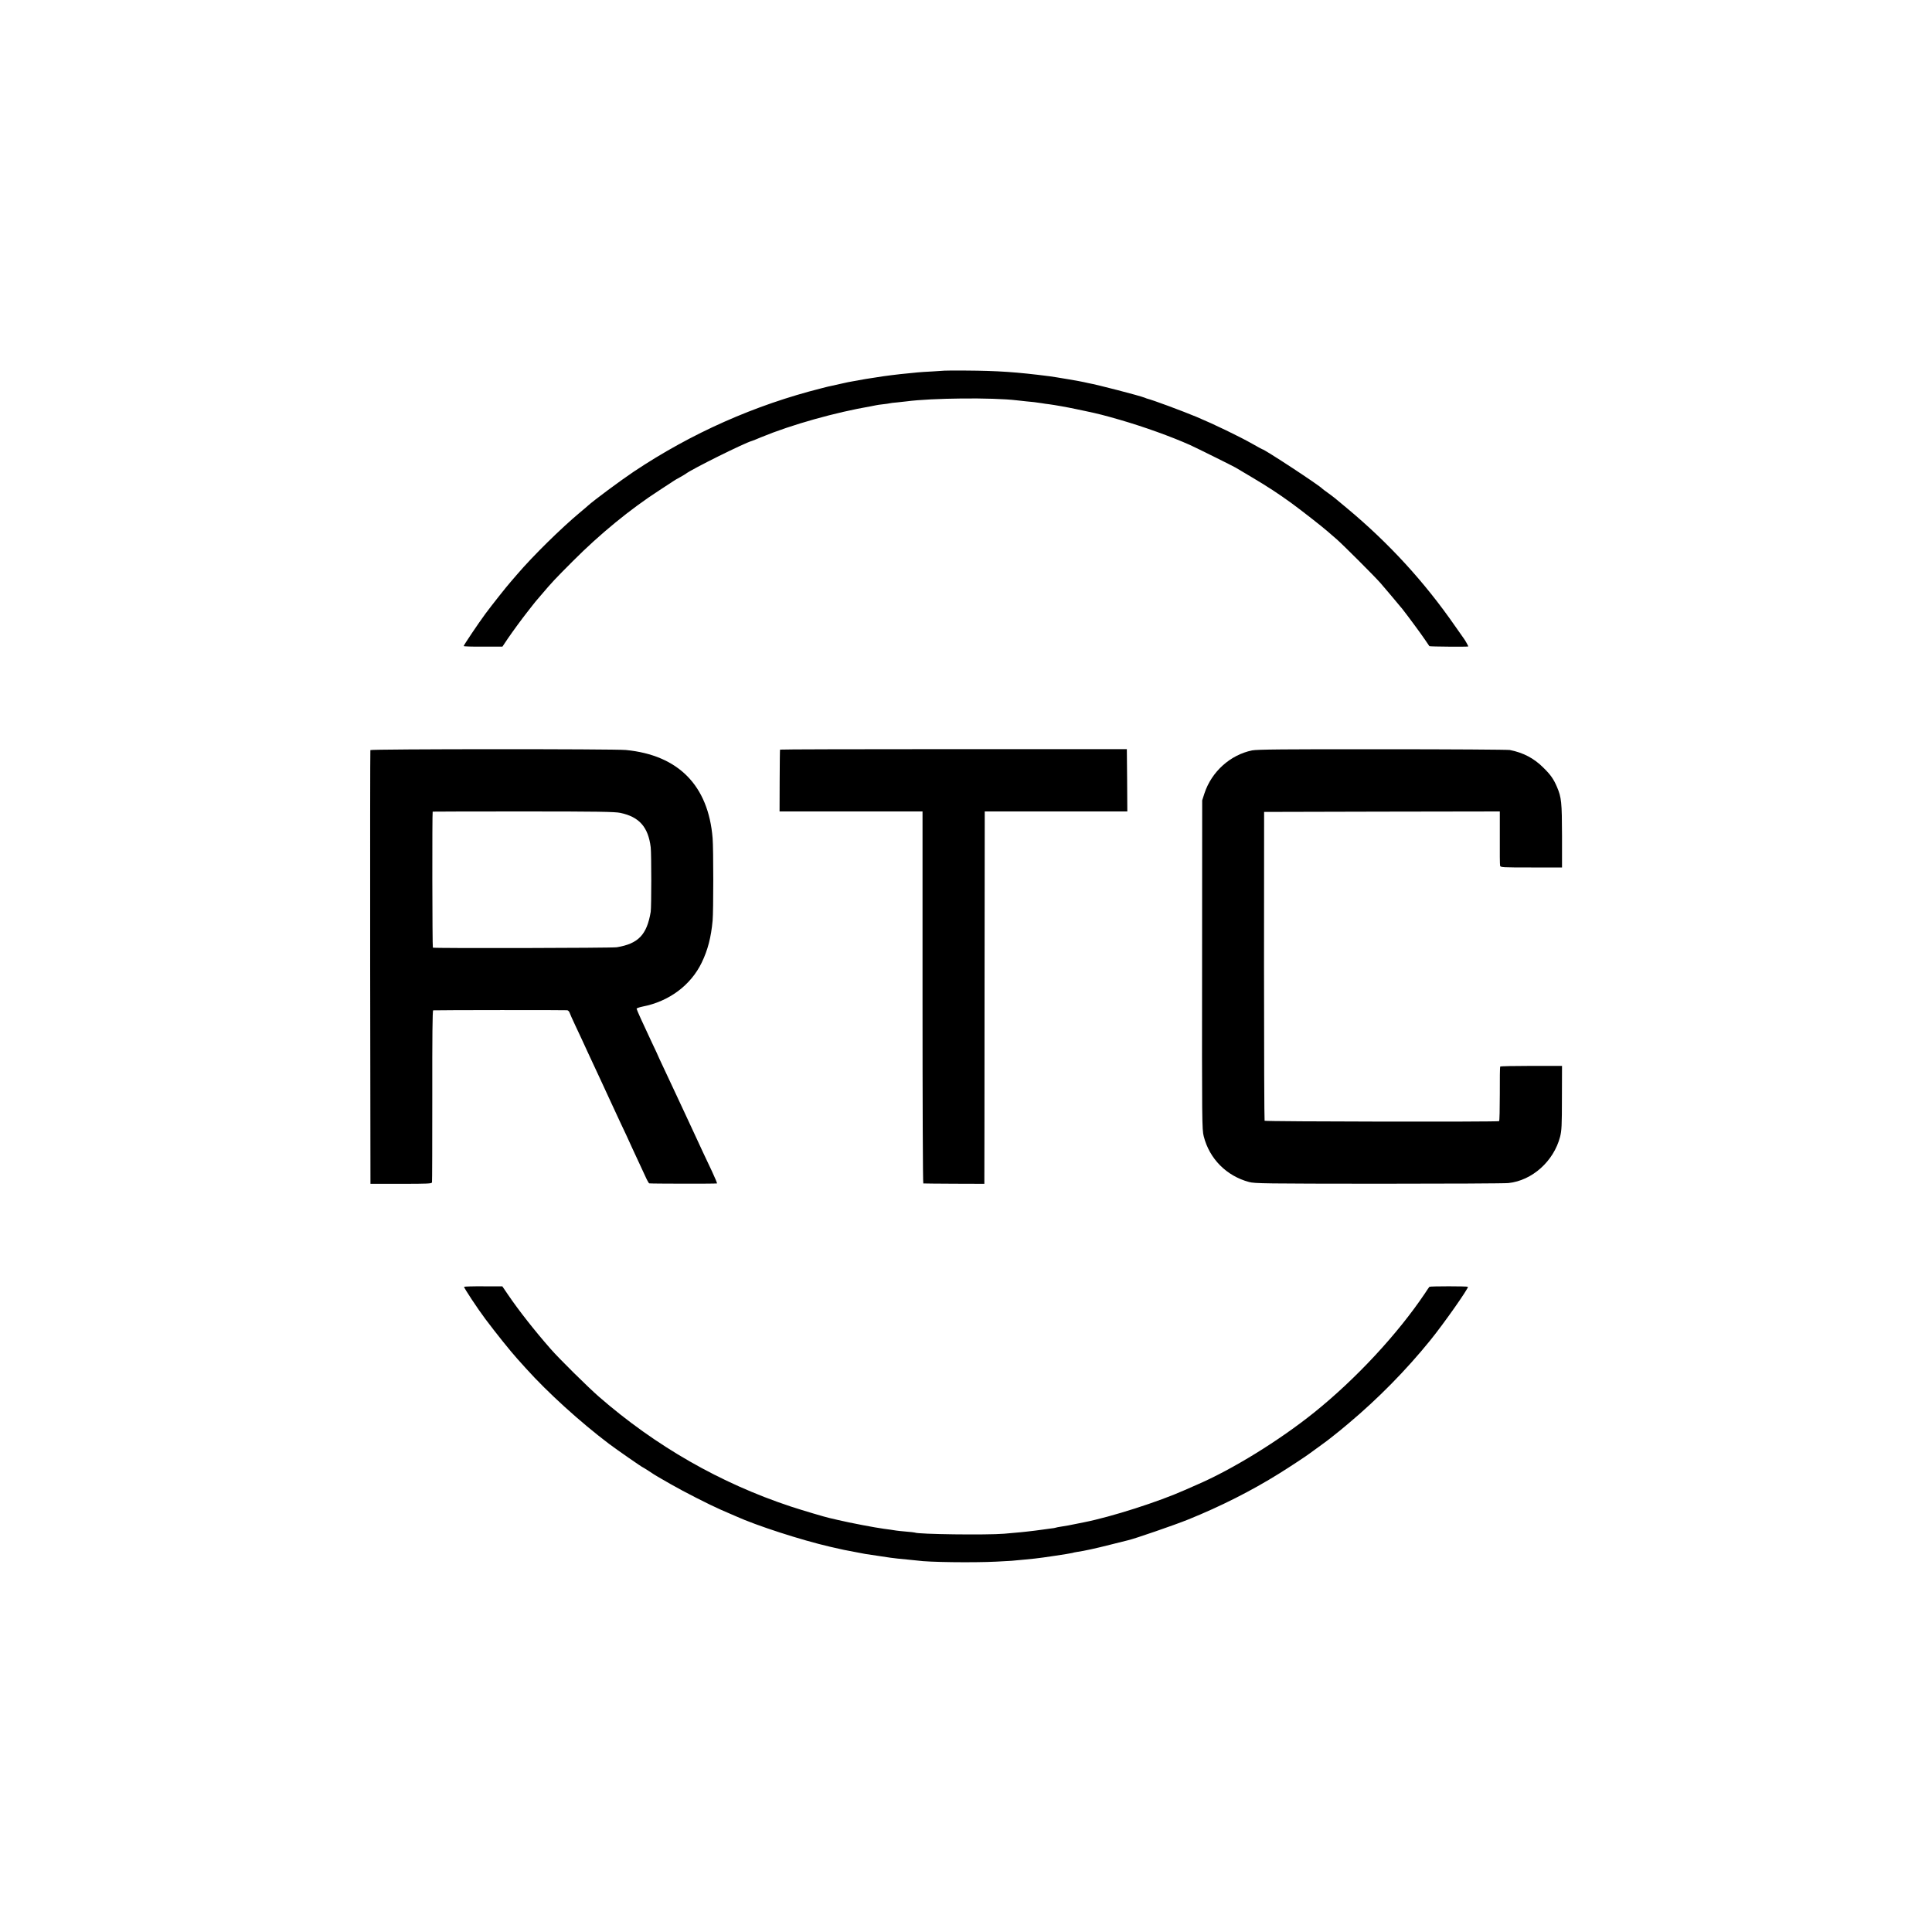
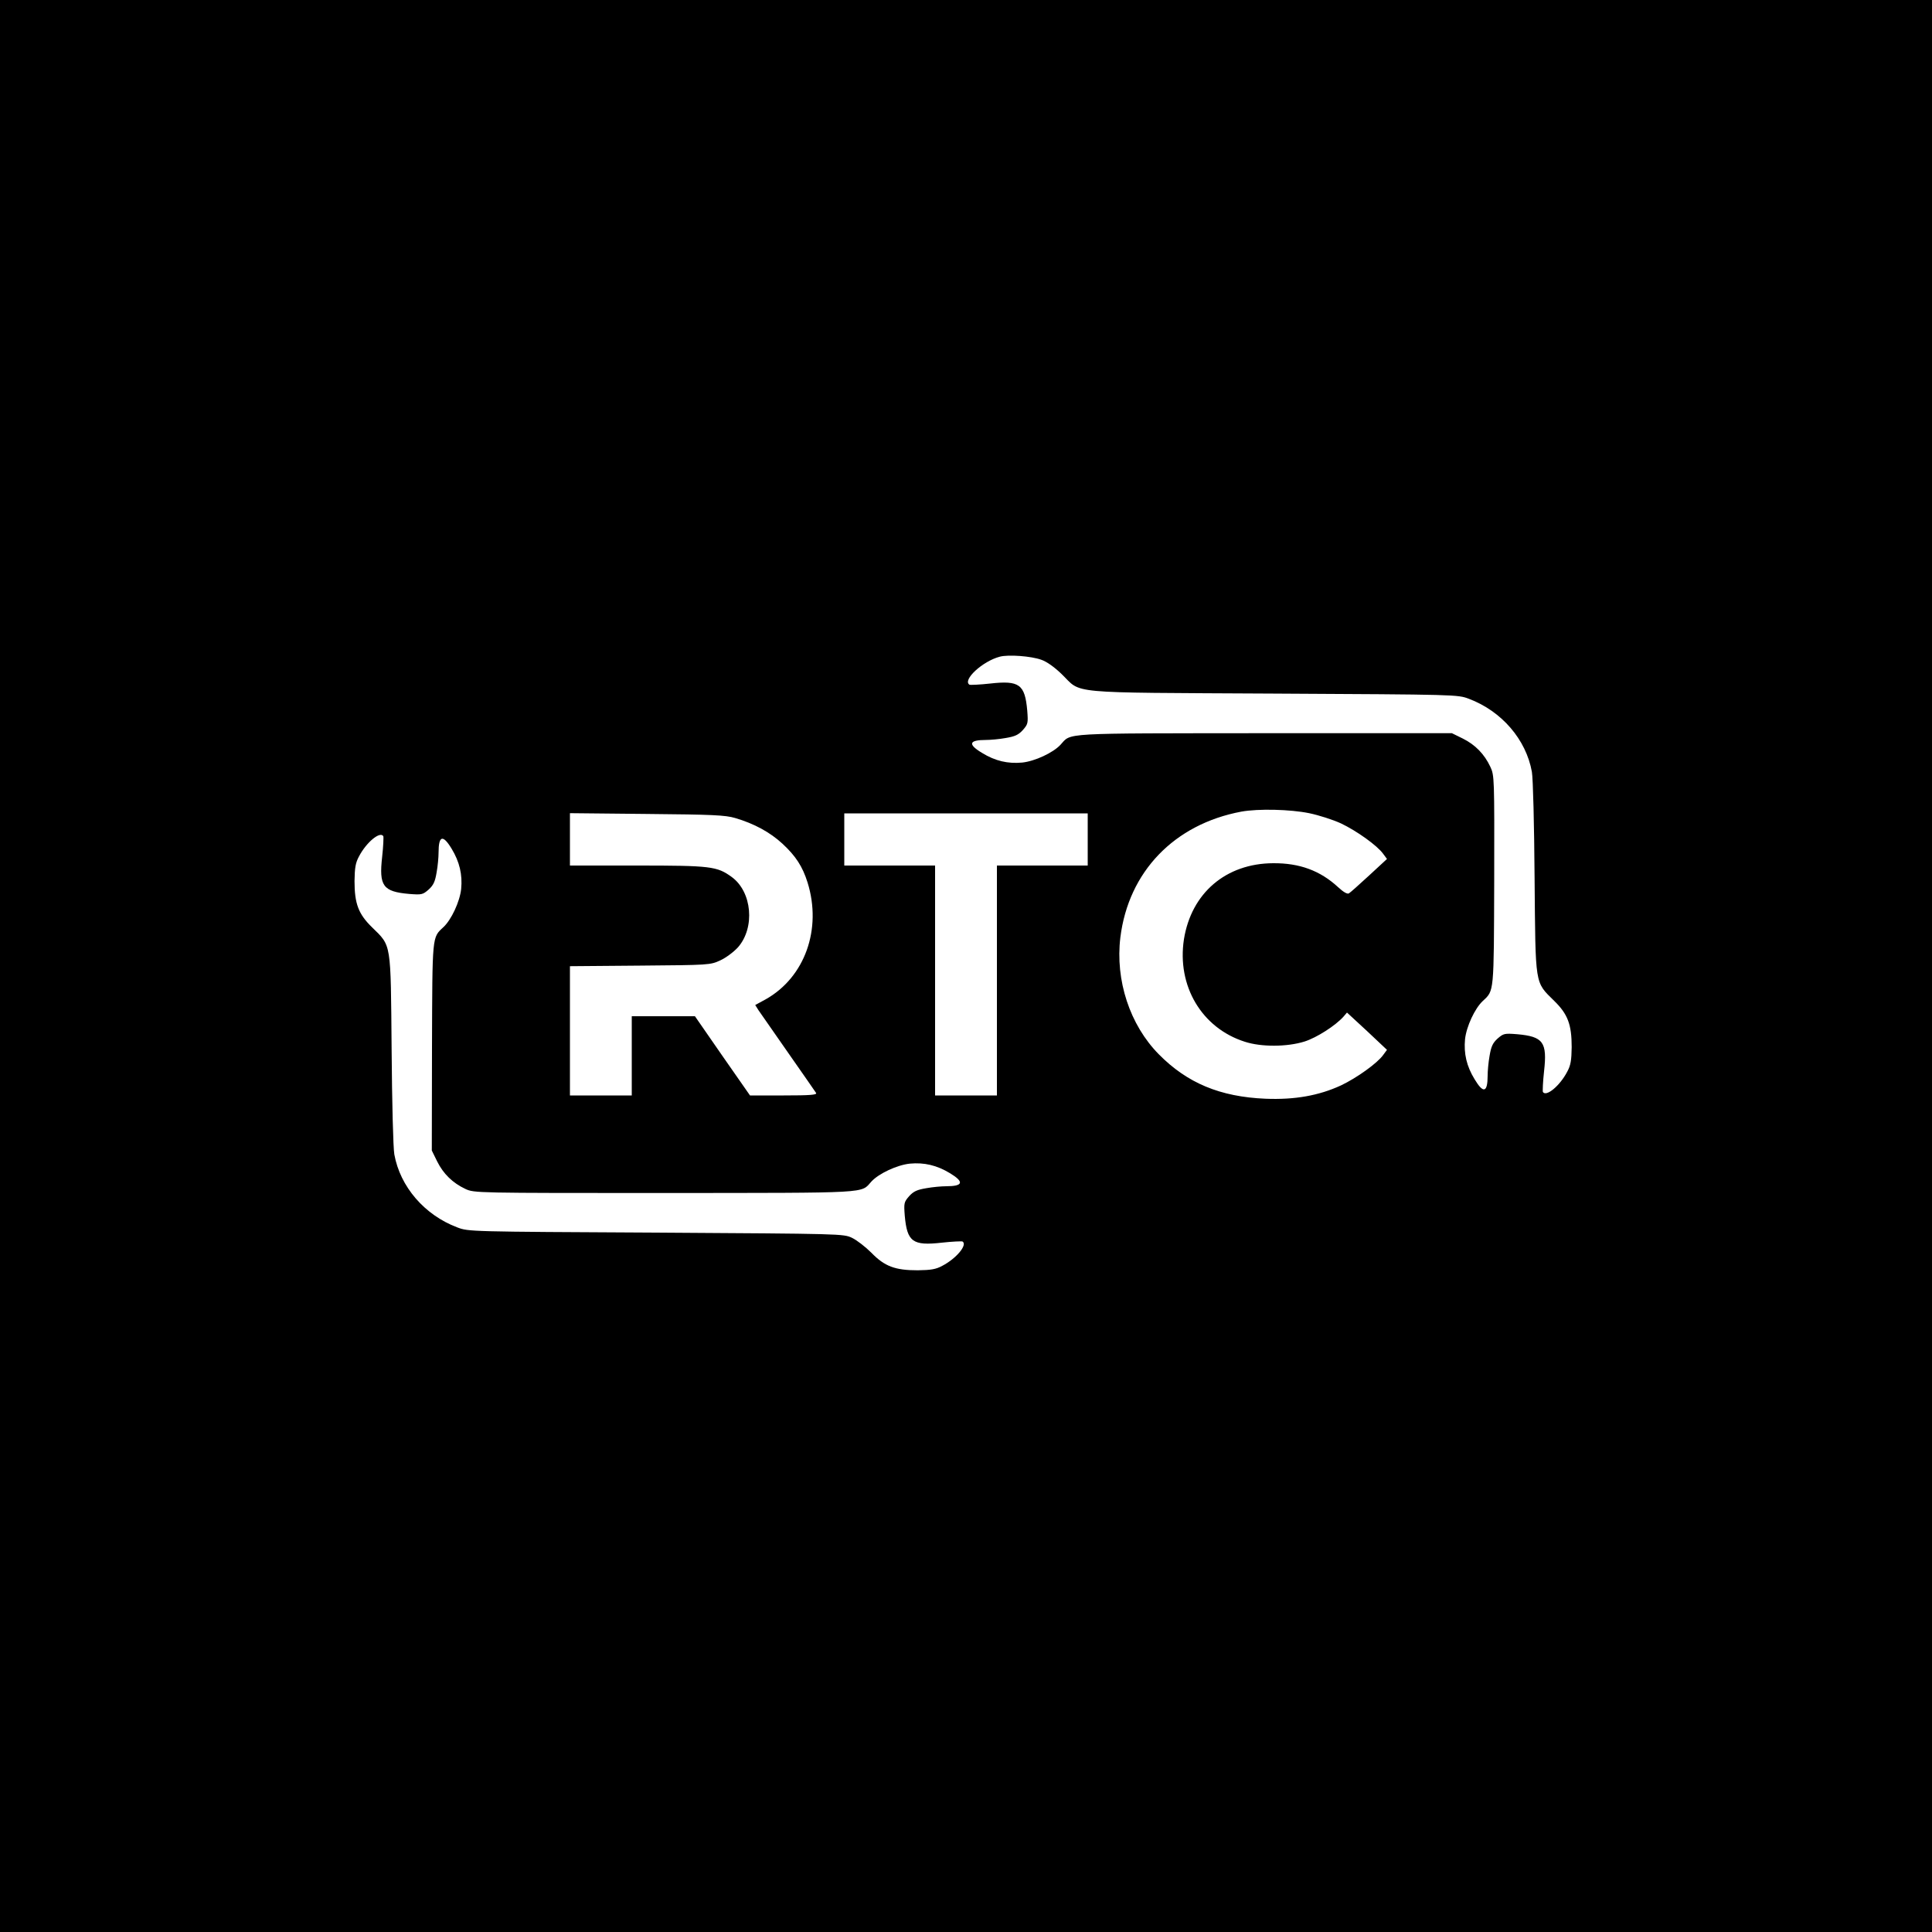
- <svg xmlns="http://www.w3.org/2000/svg" version="1.0" width="2000pt" height="2000pt" viewBox="0 0 2000 2000" preserveAspectRatio="xMidYMid meet">
-   <g transform="translate(0,2000) scale(0.1,-0.1)" fill="#000000" stroke="none">
-     <path d="M9777 16163 c-1 0 -56 -4 -122 -8 -66 -3 -136 -8 -155 -10 -19 -2 -64 -7 -100 -10 -85 -7 -266 -30 -320 -40 -14 -2 -43 -7 -65 -10 -22 -3 -78 -12 -125 -21 -47 -9 -96 -18 -110 -20 -14 -3 -53 -11 -86 -19 -34 -8 -73 -16 -85 -19 -13 -2 -60 -13 -104 -25 -692 -174 -1347 -465 -1945 -864 -133 -89 -415 -298 -474 -352 -6 -6 -42 -37 -81 -69 -200 -167 -490 -453 -650 -640 -27 -32 -59 -68 -69 -80 -37 -41 -204 -252 -262 -331 -73 -99 -224 -324 -224 -333 0 -4 90 -7 200 -6 l201 0 57 85 c57 83 143 200 198 270 16 20 40 51 54 69 14 18 30 38 35 44 6 6 35 40 65 76 101 119 133 154 320 341 282 283 595 539 895 733 66 43 131 86 145 95 14 10 45 28 70 41 25 14 52 30 60 36 64 49 607 319 685 340 6 1 49 19 97 39 313 129 764 256 1138 320 19 3 42 8 50 10 8 2 40 7 70 10 30 3 62 8 70 10 8 2 41 7 74 9 32 3 77 8 100 11 264 35 888 41 1141 11 17 -2 62 -7 100 -11 70 -6 85 -8 160 -19 22 -4 57 -9 77 -11 53 -7 190 -31 273 -49 39 -8 82 -17 95 -20 139 -29 200 -45 360 -91 255 -74 530 -173 730 -262 62 -28 447 -219 470 -233 8 -5 85 -50 170 -101 157 -93 274 -169 410 -268 103 -75 316 -242 365 -285 22 -20 68 -59 102 -88 61 -53 387 -378 453 -453 33 -37 191 -225 227 -269 44 -55 195 -259 233 -316 24 -36 45 -67 47 -69 4 -5 403 -8 403 -3 0 5 -33 64 -43 77 -4 5 -47 66 -95 135 -317 457 -684 857 -1112 1214 -145 122 -139 116 -200 161 -30 21 -57 42 -60 45 -29 34 -602 410 -624 410 -2 0 -46 24 -97 53 -141 80 -405 207 -579 280 -154 64 -455 176 -520 192 -3 1 -12 4 -20 8 -56 22 -495 136 -583 151 -15 3 -35 7 -45 10 -19 6 -295 53 -357 61 -343 44 -540 57 -863 59 -123 1 -224 0 -225 -1z" />
-     <path d="M3834 12235 c-2 -5 -3 -1018 -2 -2250 l3 -2240 317 0 c275 0 317 2 320 15 2 8 3 412 3 898 -1 611 2 882 9 883 35 3 1374 4 1388 1 10 -2 20 -13 24 -24 3 -11 29 -68 56 -126 52 -110 90 -192 138 -297 27 -58 68 -146 135 -290 17 -38 45 -97 60 -130 71 -153 100 -215 132 -285 20 -41 49 -104 66 -140 16 -36 45 -99 64 -140 48 -102 89 -190 130 -280 18 -41 38 -77 43 -80 7 -4 676 -5 702 -1 4 0 -19 56 -51 124 -77 162 -111 235 -188 402 -36 77 -81 174 -100 215 -20 41 -63 136 -98 210 -34 74 -88 188 -119 254 -31 65 -56 120 -56 121 0 1 -27 61 -61 131 -94 199 -159 343 -159 352 0 5 28 15 62 22 274 53 499 221 612 455 63 130 97 262 113 435 9 99 9 741 0 853 -44 545 -354 860 -897 913 -120 12 -2642 11 -2646 -1z m2588 -650 c195 -41 288 -146 314 -355 8 -67 8 -621 0 -670 -40 -237 -128 -329 -351 -366 -46 -8 -1893 -12 -1904 -4 -6 4 -8 1397 -2 1408 0 1 423 2 939 2 768 0 949 -3 1004 -15z" />
-     <path d="M8075 12240 c-2 -3 -3 -148 -4 -322 l-1 -318 740 0 740 0 0 -1925 c0 -1059 3 -1926 8 -1926 4 -1 148 -2 320 -3 l312 -1 0 25 c1 14 1 881 2 1928 l2 1902 738 0 738 0 -2 322 -3 323 -1793 0 c-987 0 -1795 -2 -1797 -5z" />
-     <path d="M12962 12232 c-226 -46 -419 -220 -493 -443 l-24 -74 -1 -1703 c-2 -1627 -1 -1706 17 -1775 59 -233 235 -410 469 -473 60 -16 158 -17 1345 -18 704 0 1307 3 1340 7 246 26 469 226 535 479 16 64 19 115 19 404 l1 330 -317 0 c-175 0 -320 -3 -323 -7 -3 -4 -5 -131 -4 -283 0 -153 -3 -279 -7 -282 -16 -9 -2422 -5 -2428 4 -3 6 -6 727 -6 1604 l1 1593 1220 3 1220 2 0 -272 c-1 -150 0 -281 3 -290 3 -17 27 -18 322 -18 l319 0 0 328 c-1 348 -6 397 -52 505 -35 82 -66 127 -143 202 -96 96 -208 154 -345 181 -19 4 -613 8 -1319 8 -1025 1 -1297 -2 -1349 -12z" />
-     <path d="M4804 6679 c-4 -8 140 -226 221 -334 112 -149 258 -331 330 -411 6 -6 46 -51 90 -100 225 -250 560 -554 860 -781 80 -60 343 -243 350 -243 2 0 30 -18 63 -39 32 -22 74 -48 93 -59 19 -10 79 -45 134 -77 134 -77 397 -211 520 -265 55 -23 123 -53 150 -65 221 -100 677 -247 978 -317 150 -34 143 -33 257 -54 47 -9 94 -18 105 -20 18 -3 176 -27 260 -39 42 -6 98 -12 185 -20 41 -4 86 -8 98 -10 108 -17 574 -23 817 -11 148 7 172 9 289 21 32 3 82 8 110 11 64 6 368 52 387 58 8 3 31 8 52 11 70 10 190 36 347 76 85 22 166 42 180 45 60 13 479 157 620 214 336 136 655 297 945 478 109 68 285 184 310 204 5 4 55 40 110 80 55 40 105 77 111 83 6 5 26 21 44 35 19 14 81 65 139 114 305 256 595 550 847 861 141 174 398 540 390 554 -5 7 -394 7 -399 0 -2 -2 -24 -33 -47 -69 -283 -421 -715 -886 -1147 -1233 -363 -291 -846 -589 -1213 -747 -41 -18 -97 -42 -125 -55 -269 -120 -757 -277 -1045 -334 -30 -6 -66 -14 -80 -16 -43 -10 -123 -24 -164 -30 -21 -3 -41 -7 -45 -9 -3 -2 -31 -7 -61 -10 -30 -4 -66 -9 -80 -11 -14 -2 -47 -7 -75 -10 -27 -3 -66 -8 -85 -10 -34 -4 -52 -6 -235 -22 -178 -15 -894 -6 -925 12 -3 2 -43 6 -90 10 -47 4 -94 9 -105 11 -23 4 -76 12 -125 18 -90 12 -348 61 -475 91 -38 9 -77 18 -86 20 -43 9 -279 79 -404 120 -727 241 -1397 624 -1987 1138 -114 100 -410 392 -497 492 -166 189 -331 399 -441 561 l-60 88 -196 0 c-108 1 -198 -2 -200 -5z" />
+ <svg xmlns="http://www.w3.org/2000/svg" version="1.0" width="1000pt" height="1000pt" viewBox="0 0 1000 1000" preserveAspectRatio="xMidYMid meet">
+   <g transform="translate(0,1000) scale(0.1,-0.1)" fill="#000000" stroke="none">
+     <path d="M0 5000 l0 -5000 5000 0 5000 0 0 5000 0 5000 -5000 0 -5000 0 0 -5000z m5390 1585 c27 -9 68 -38 105 -74 108 -104 5 -95 1095 -101 953 -5 955 -5 1013 -27 170 -64 296 -211 326 -378 6 -34 12 -271 14 -550 5 -563 0 -535 101 -635 71 -69 91 -123 91 -240 -1 -68 -5 -94 -23 -127 -38 -73 -109 -132 -126 -105 -2 4 0 53 6 107 17 151 -4 180 -140 192 -65 5 -70 4 -101 -23 -25 -23 -33 -41 -41 -89 -6 -33 -10 -79 -10 -102 0 -88 -22 -95 -67 -20 -42 68 -57 134 -50 208 7 66 51 160 92 198 59 55 57 37 59 625 1 530 1 542 -20 587 -31 66 -78 114 -142 146 l-57 28 -970 0 c-1066 -1 -998 3 -1056 -60 -38 -41 -132 -85 -198 -92 -74 -7 -140 8 -208 50 -75 45 -68 67 20 67 23 0 69 4 102 10 48 8 66 16 89 41 27 31 28 36 23 101 -12 136 -41 157 -192 140 -54 -6 -103 -8 -107 -6 -38 24 68 122 157 145 44 12 163 3 215 -16z m1386 -794 c49 -10 124 -34 165 -53 82 -39 188 -115 218 -157 l20 -27 -92 -85 c-51 -47 -98 -89 -105 -93 -8 -5 -28 6 -56 32 -93 86 -200 125 -336 124 -245 -1 -424 -155 -462 -394 -37 -241 92 -459 315 -530 86 -28 219 -27 309 1 63 20 160 82 202 129 l18 21 104 -96 103 -97 -20 -27 c-30 -42 -136 -118 -218 -157 -115 -53 -239 -75 -391 -69 -235 10 -405 81 -552 230 -150 152 -226 383 -199 605 42 340 279 586 626 651 88 16 253 12 351 -8z m-2971 -25 c99 -29 181 -74 245 -133 69 -64 104 -118 130 -201 75 -241 -14 -490 -216 -604 l-55 -30 17 -27 c10 -14 79 -114 154 -221 75 -107 140 -201 144 -207 6 -10 -30 -13 -167 -13 l-175 0 -143 205 -142 205 -164 0 -163 0 0 -205 0 -205 -160 0 -160 0 0 334 0 335 363 3 c357 3 363 3 415 27 30 14 69 43 92 68 89 102 73 287 -33 364 -76 55 -107 59 -489 59 l-348 0 0 136 0 135 398 -4 c340 -3 406 -6 457 -21z m1825 -111 l0 -135 -235 0 -235 0 0 -595 0 -595 -160 0 -160 0 0 595 0 595 -235 0 -235 0 0 135 0 135 630 0 630 0 0 -135z m-3646 17 c2 -4 0 -53 -6 -107 -17 -151 4 -180 140 -192 65 -5 70 -4 101 23 25 23 33 41 41 89 6 33 10 79 10 102 0 88 22 95 67 21 42 -69 57 -135 50 -209 -7 -66 -51 -160 -92 -198 -59 -55 -57 -37 -59 -620 l-1 -536 28 -57 c32 -64 80 -111 146 -142 46 -21 50 -21 1031 -21 1082 1 1013 -3 1071 60 38 41 132 85 198 92 74 7 140 -8 209 -50 74 -45 67 -67 -21 -67 -23 0 -69 -4 -102 -10 -48 -8 -66 -16 -89 -41 -27 -31 -28 -36 -23 -101 12 -136 41 -157 192 -140 54 6 103 8 107 6 27 -17 -32 -88 -105 -126 -33 -18 -59 -22 -127 -23 -117 0 -171 20 -240 91 -30 30 -75 65 -100 77 -45 21 -49 21 -1015 27 -968 5 -970 5 -1028 27 -170 64 -296 211 -326 378 -6 34 -12 270 -14 545 -5 557 0 531 -101 630 -71 69 -91 123 -91 240 1 68 5 94 23 127 38 73 109 132 126 105z" />
  </g>
</svg>
